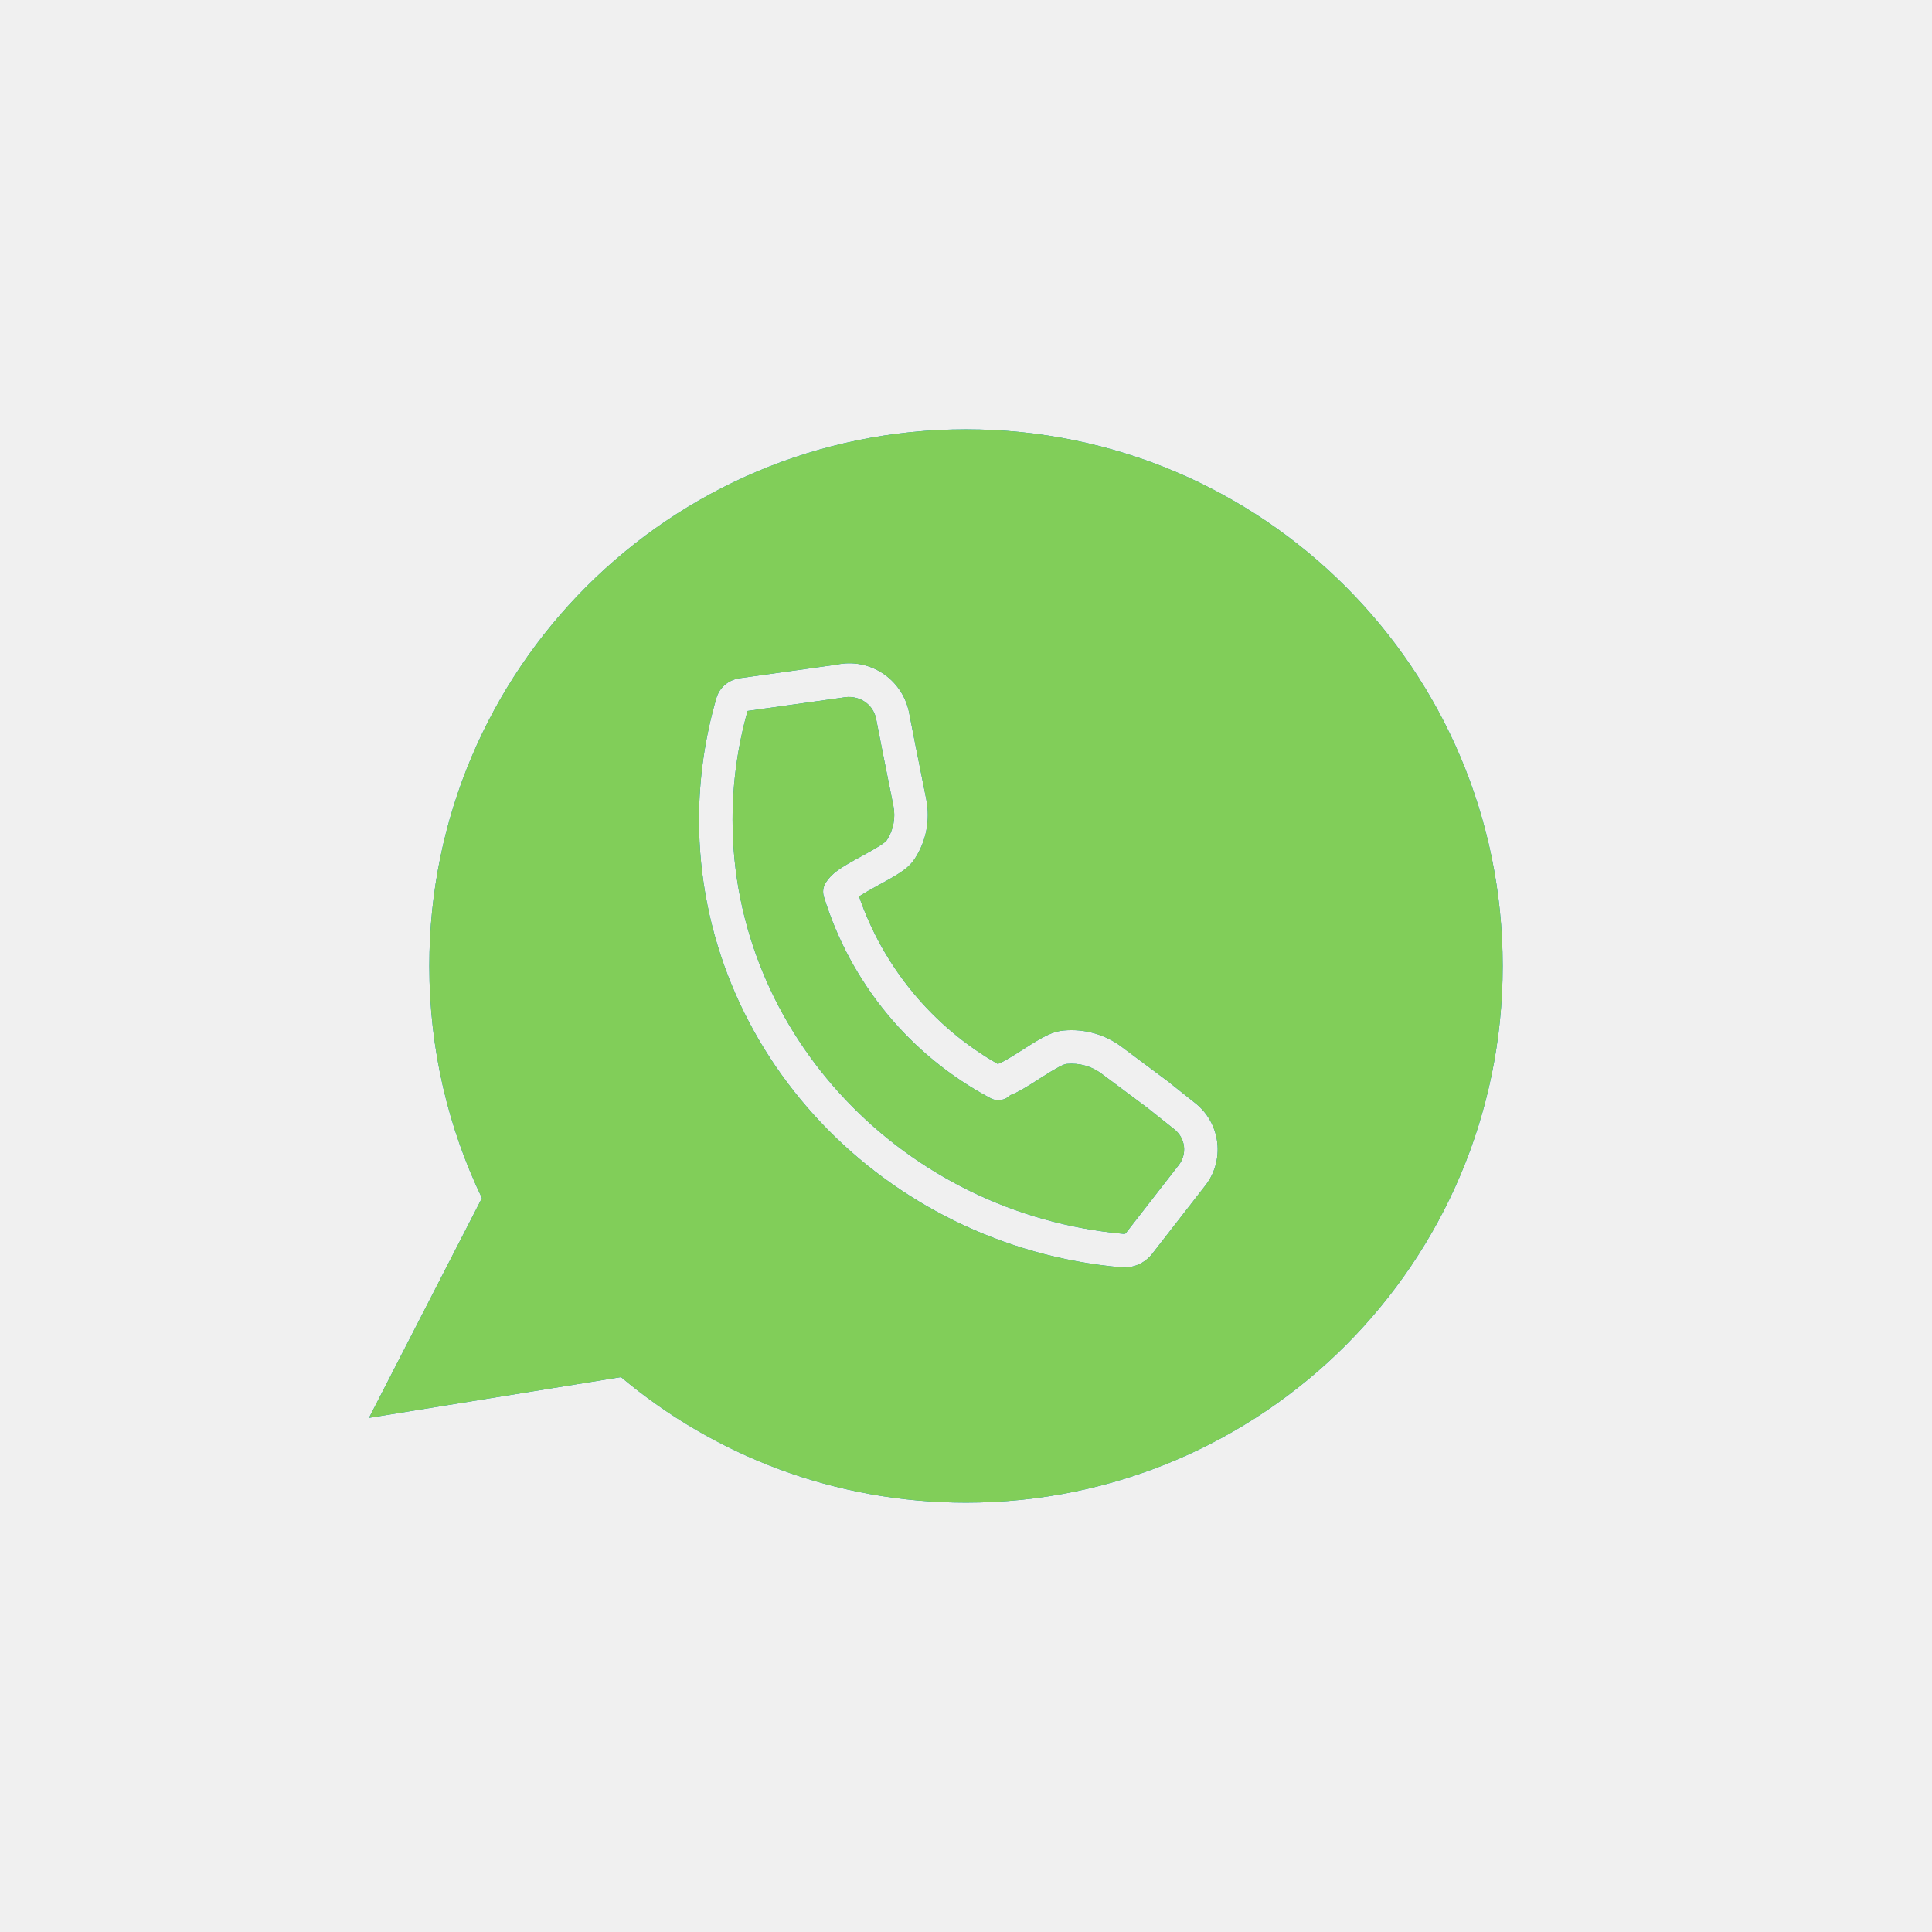
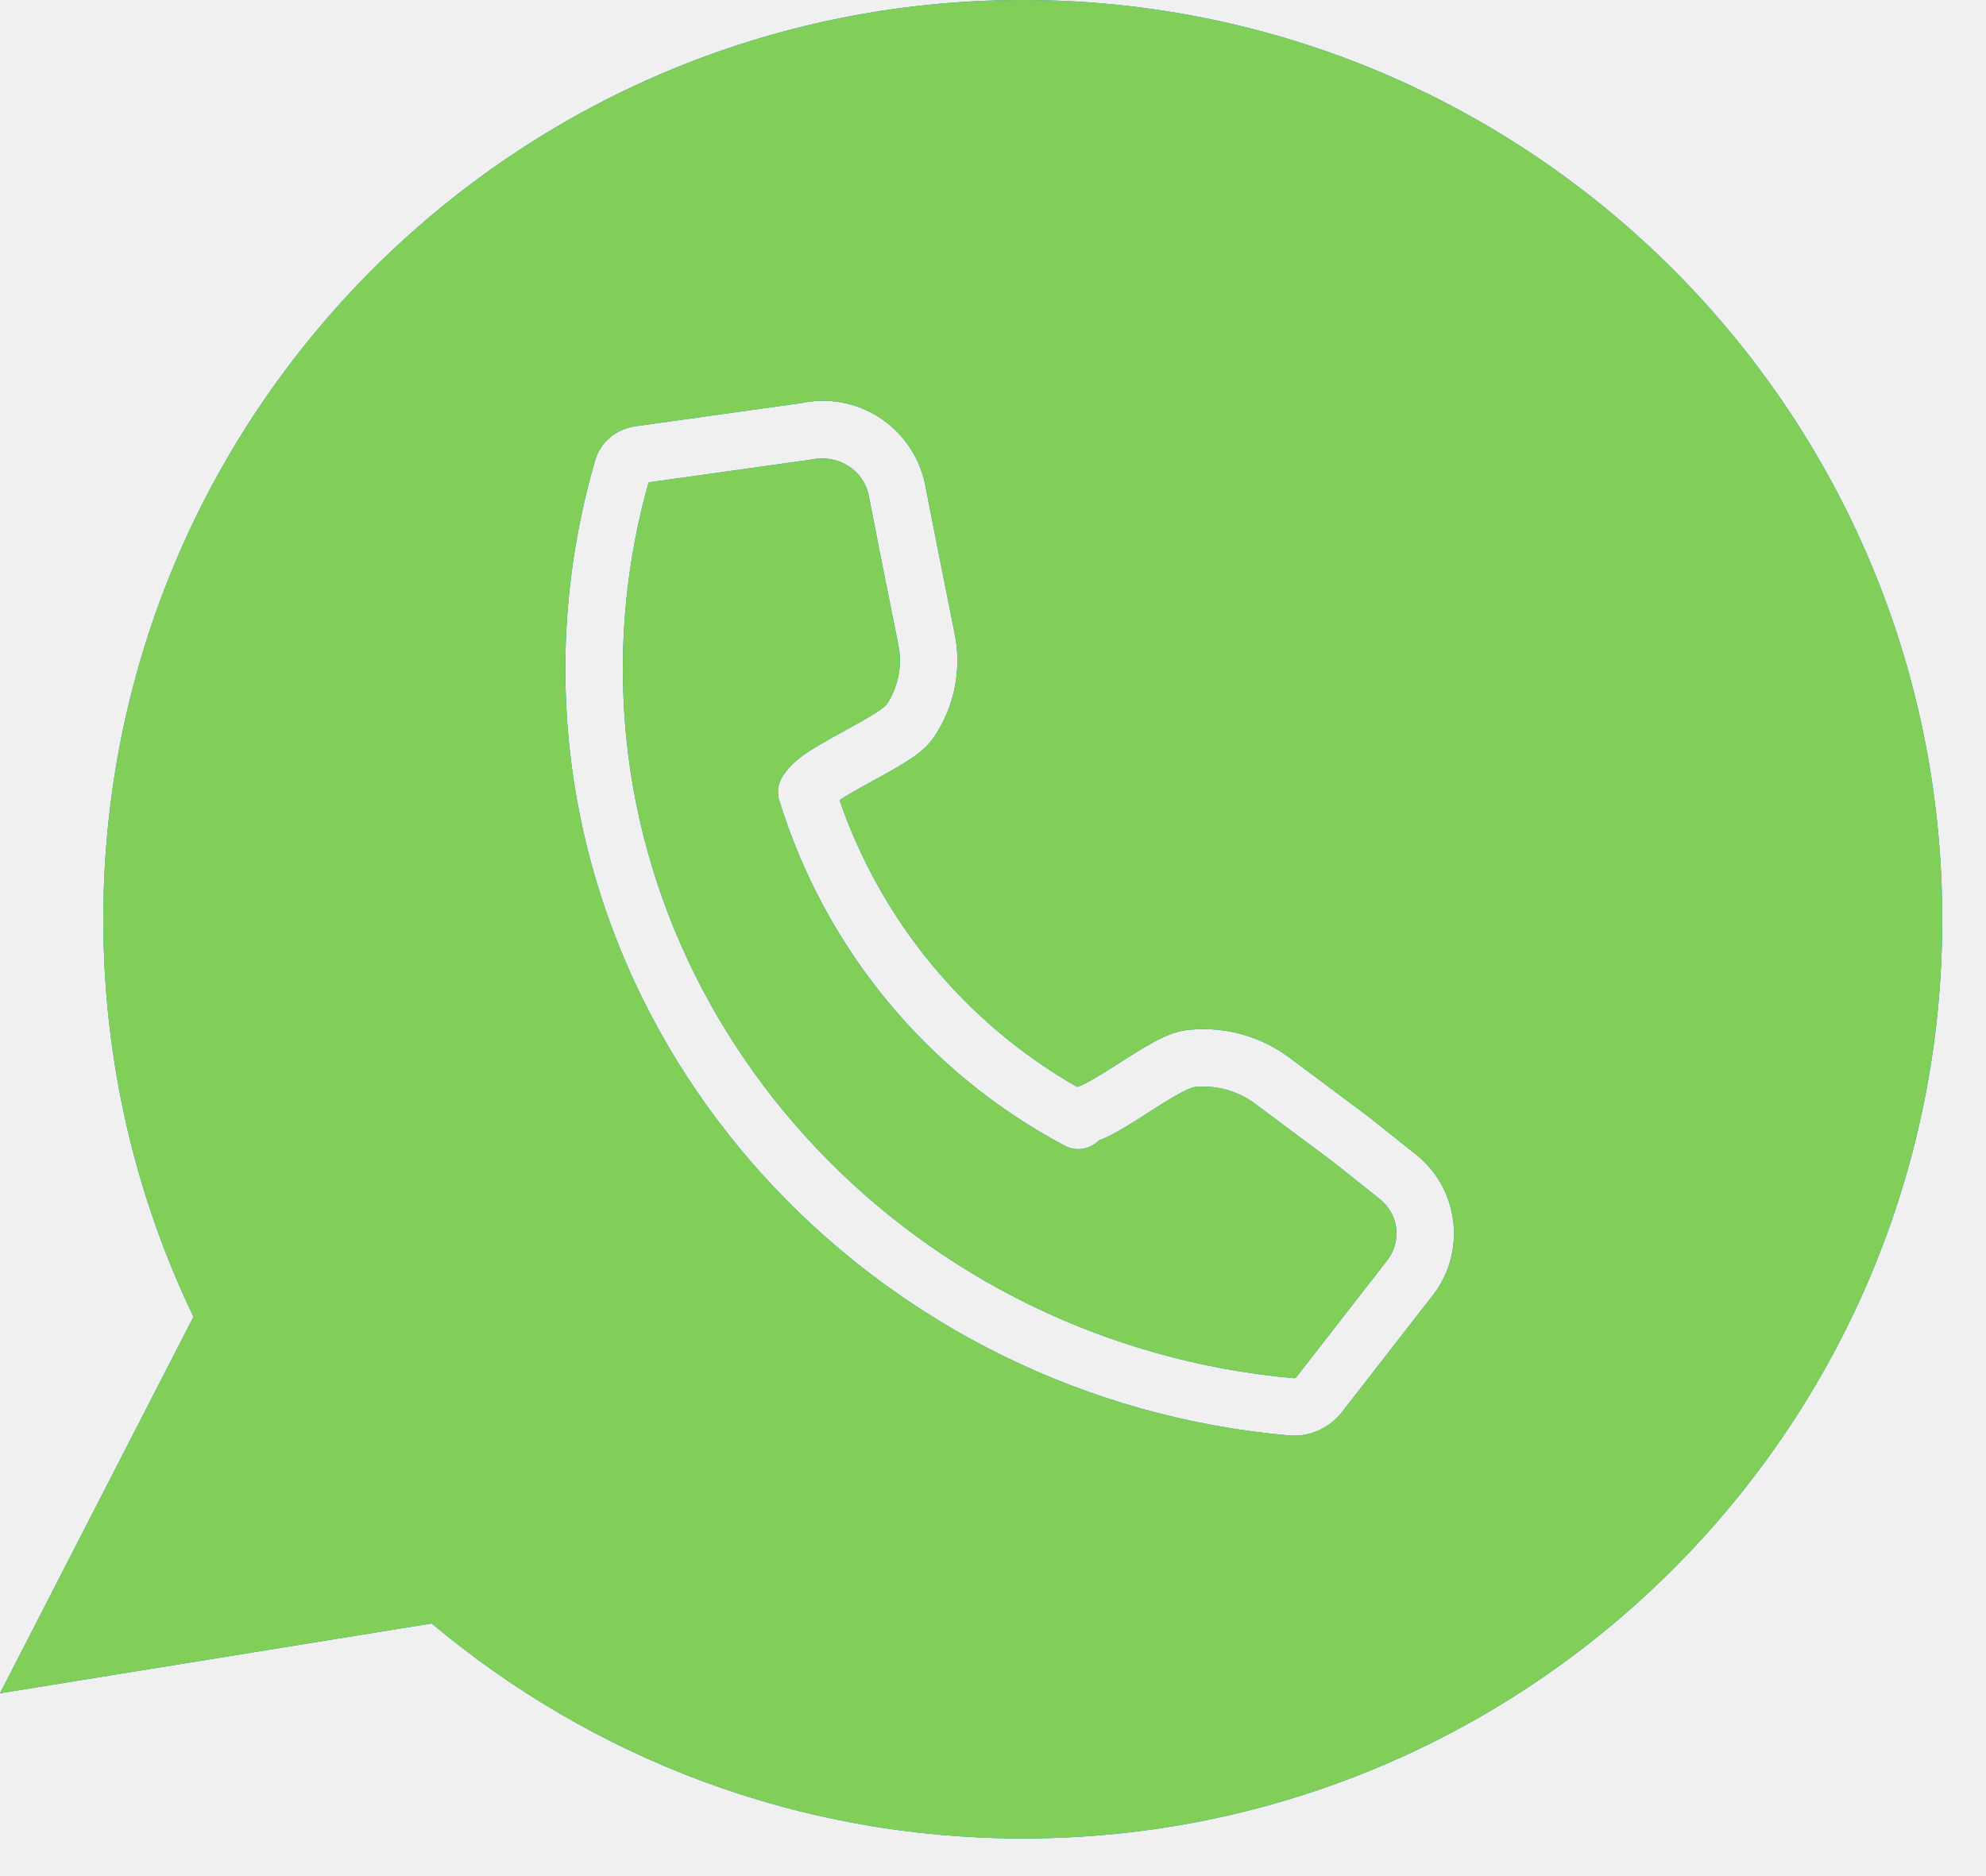
- <svg xmlns="http://www.w3.org/2000/svg" xmlns:xlink="http://www.w3.org/1999/xlink" width="60" height="60" viewBox="0 0 60 60">
-   <defs>
-     <path id="cb92qqiaja" d="M19 0c9.205 0 16.667 7.462 16.667 16.667 0 9.204-7.462 16.666-16.667 16.666-4.08 0-7.817-1.465-10.714-3.899L.46 30.7l3.507-6.826c-1.047-2.181-1.634-4.625-1.634-7.206C2.333 7.462 9.795 0 19 0zm-1.775 8.76c-.229-1.028-1.23-1.67-2.246-1.451l-3.041.425c-.34.067-.59.293-.685.595-.362 1.241-.545 2.518-.545 3.801 0 7.205 5.743 13.235 13.1 13.894.373.038.746-.122.98-.425l1.618-2.081c.31-.375.456-.875.397-1.372-.059-.498-.319-.95-.72-1.25l-.827-.658-1.408-1.051c-.513-.39-1.159-.576-1.806-.518-.343.026-.626.175-1.29.602-.447.287-.666.41-.768.435-2.018-1.153-3.548-3-4.305-5.198.121-.082.314-.194.6-.35.718-.391.95-.542 1.138-.835.35-.54.476-1.198.349-1.832l-.339-1.697zm-2.064-.427c.493-.104.943.184 1.044.64l.2 1.023.34 1.7c.073.367 0 .748-.203 1.062-.047.074-.26.212-.76.485-.706.383-.946.54-1.136.833-.084.13-.106.29-.06.437.827 2.69 2.689 4.941 5.175 6.26.218.115.463.06.616-.096.221-.079.478-.234.973-.553.447-.287.68-.41.778-.417.396-.036.783.076 1.093.312l1.4 1.044.826.657c.184.139.296.334.322.549.025.215-.038.43-.176.597l-1.63 2.096c-.014.018-.035.027-.056.025-6.835-.613-12.157-6.2-12.157-12.857 0-1.144.157-2.283.467-3.384z" />
-   </defs>
-   <g fill="none" fill-rule="evenodd" transform="translate(11 13.333)">
-     <mask id="aopytldo2b" fill="#fff">
-       <use xlink:href="#cb92qqiaja" />
-     </mask>
-     <use fill="#008BCF" fill-rule="nonzero" xlink:href="#cb92qqiaja" />
-     <g fill="#81CE59" mask="url(#aopytldo2b)">
-       <path d="M0 0H60V60H0z" transform="translate(-11 -11.667)" />
-     </g>
+ <svg xmlns="http://www.w3.org/2000/svg" width="36" height="34" viewBox="0 0 36 34" fill="none">
+   <path d="M18.54 0C27.745 0 35.207 7.462 35.207 16.667C35.207 25.871 27.745 33.333 18.54 33.333C14.46 33.333 10.723 31.868 7.826 29.434L0 30.7L3.507 23.874C2.46 21.693 1.873 19.249 1.873 16.668C1.873 7.462 9.335 0 18.54 0ZM16.765 8.76C16.536 7.732 15.535 7.09 14.519 7.309L11.478 7.734C11.138 7.801 10.888 8.027 10.793 8.329C10.431 9.57 10.248 10.847 10.248 12.13C10.248 19.335 15.991 25.365 23.348 26.024C23.721 26.062 24.094 25.902 24.328 25.599L25.946 23.518C26.256 23.143 26.402 22.643 26.343 22.146C26.284 21.648 26.024 21.196 25.623 20.896L24.796 20.238L23.388 19.187C22.875 18.797 22.229 18.611 21.582 18.669C21.239 18.695 20.956 18.844 20.292 19.271C19.845 19.558 19.626 19.681 19.524 19.706C17.506 18.553 15.976 16.706 15.219 14.508C15.34 14.426 15.533 14.314 15.819 14.158C16.537 13.767 16.769 13.616 16.957 13.323C17.307 12.783 17.433 12.125 17.306 11.491L16.967 9.794L16.765 8.76ZM14.701 8.333C15.194 8.229 15.644 8.517 15.745 8.973L15.945 9.996L16.285 11.696C16.358 12.063 16.285 12.444 16.082 12.758C16.035 12.832 15.822 12.97 15.322 13.243C14.616 13.626 14.376 13.783 14.186 14.076C14.102 14.206 14.08 14.366 14.126 14.513C14.953 17.203 16.815 19.454 19.301 20.773C19.519 20.888 19.764 20.833 19.917 20.677C20.138 20.598 20.395 20.443 20.89 20.124C21.337 19.837 21.57 19.714 21.668 19.707C22.064 19.671 22.451 19.783 22.761 20.019L24.161 21.063L24.987 21.72C25.171 21.859 25.283 22.054 25.309 22.269C25.334 22.484 25.271 22.699 25.133 22.866L23.503 24.962C23.489 24.98 23.468 24.989 23.447 24.987C16.612 24.374 11.29 18.787 11.29 12.13C11.29 10.986 11.447 9.847 11.757 8.746L14.701 8.333Z" fill="#008BCF" />
+   <mask id="mask0_3_16" style="mask-type:luminance" maskUnits="userSpaceOnUse" x="0" y="0" width="36" height="34">
+     <path d="M18.54 0C27.745 0 35.207 7.462 35.207 16.667C35.207 25.871 27.745 33.333 18.54 33.333C14.46 33.333 10.723 31.868 7.826 29.434L0 30.7L3.507 23.874C2.46 21.693 1.873 19.249 1.873 16.668C1.873 7.462 9.335 0 18.54 0ZM16.765 8.76C16.536 7.732 15.535 7.09 14.519 7.309L11.478 7.734C11.138 7.801 10.888 8.027 10.793 8.329C10.431 9.57 10.248 10.847 10.248 12.13C10.248 19.335 15.991 25.365 23.348 26.024C23.721 26.062 24.094 25.902 24.328 25.599L25.946 23.518C26.256 23.143 26.402 22.643 26.343 22.146C26.284 21.648 26.024 21.196 25.623 20.896L24.796 20.238L23.388 19.187C22.875 18.797 22.229 18.611 21.582 18.669C21.239 18.695 20.956 18.844 20.292 19.271C19.845 19.558 19.626 19.681 19.524 19.706C17.506 18.553 15.976 16.706 15.219 14.508C15.34 14.426 15.533 14.314 15.819 14.158C16.537 13.767 16.769 13.616 16.957 13.323C17.307 12.783 17.433 12.125 17.306 11.491L16.967 9.794L16.765 8.76ZM14.701 8.333C15.194 8.229 15.644 8.517 15.745 8.973L15.945 9.996L16.285 11.696C16.358 12.063 16.285 12.444 16.082 12.758C16.035 12.832 15.822 12.97 15.322 13.243C14.616 13.626 14.376 13.783 14.186 14.076C14.102 14.206 14.08 14.366 14.126 14.513C14.953 17.203 16.815 19.454 19.301 20.773C19.519 20.888 19.764 20.833 19.917 20.677C20.138 20.598 20.395 20.443 20.89 20.124C21.337 19.837 21.57 19.714 21.668 19.707C22.064 19.671 22.451 19.783 22.761 20.019L24.161 21.063L24.987 21.72C25.171 21.859 25.283 22.054 25.309 22.269C25.334 22.484 25.271 22.699 25.133 22.866L23.503 24.962C23.489 24.98 23.468 24.989 23.447 24.987C16.612 24.374 11.29 18.787 11.29 12.13C11.29 10.986 11.447 9.847 11.757 8.746L14.701 8.333Z" fill="white" />
+   </mask>
+   <g mask="url(#mask0_3_16)">
+     <path fill-rule="evenodd" clip-rule="evenodd" d="M-11.46 -11.667H48.54V48.333H-11.46V-11.667Z" fill="#81CE59" />
  </g>
</svg>
